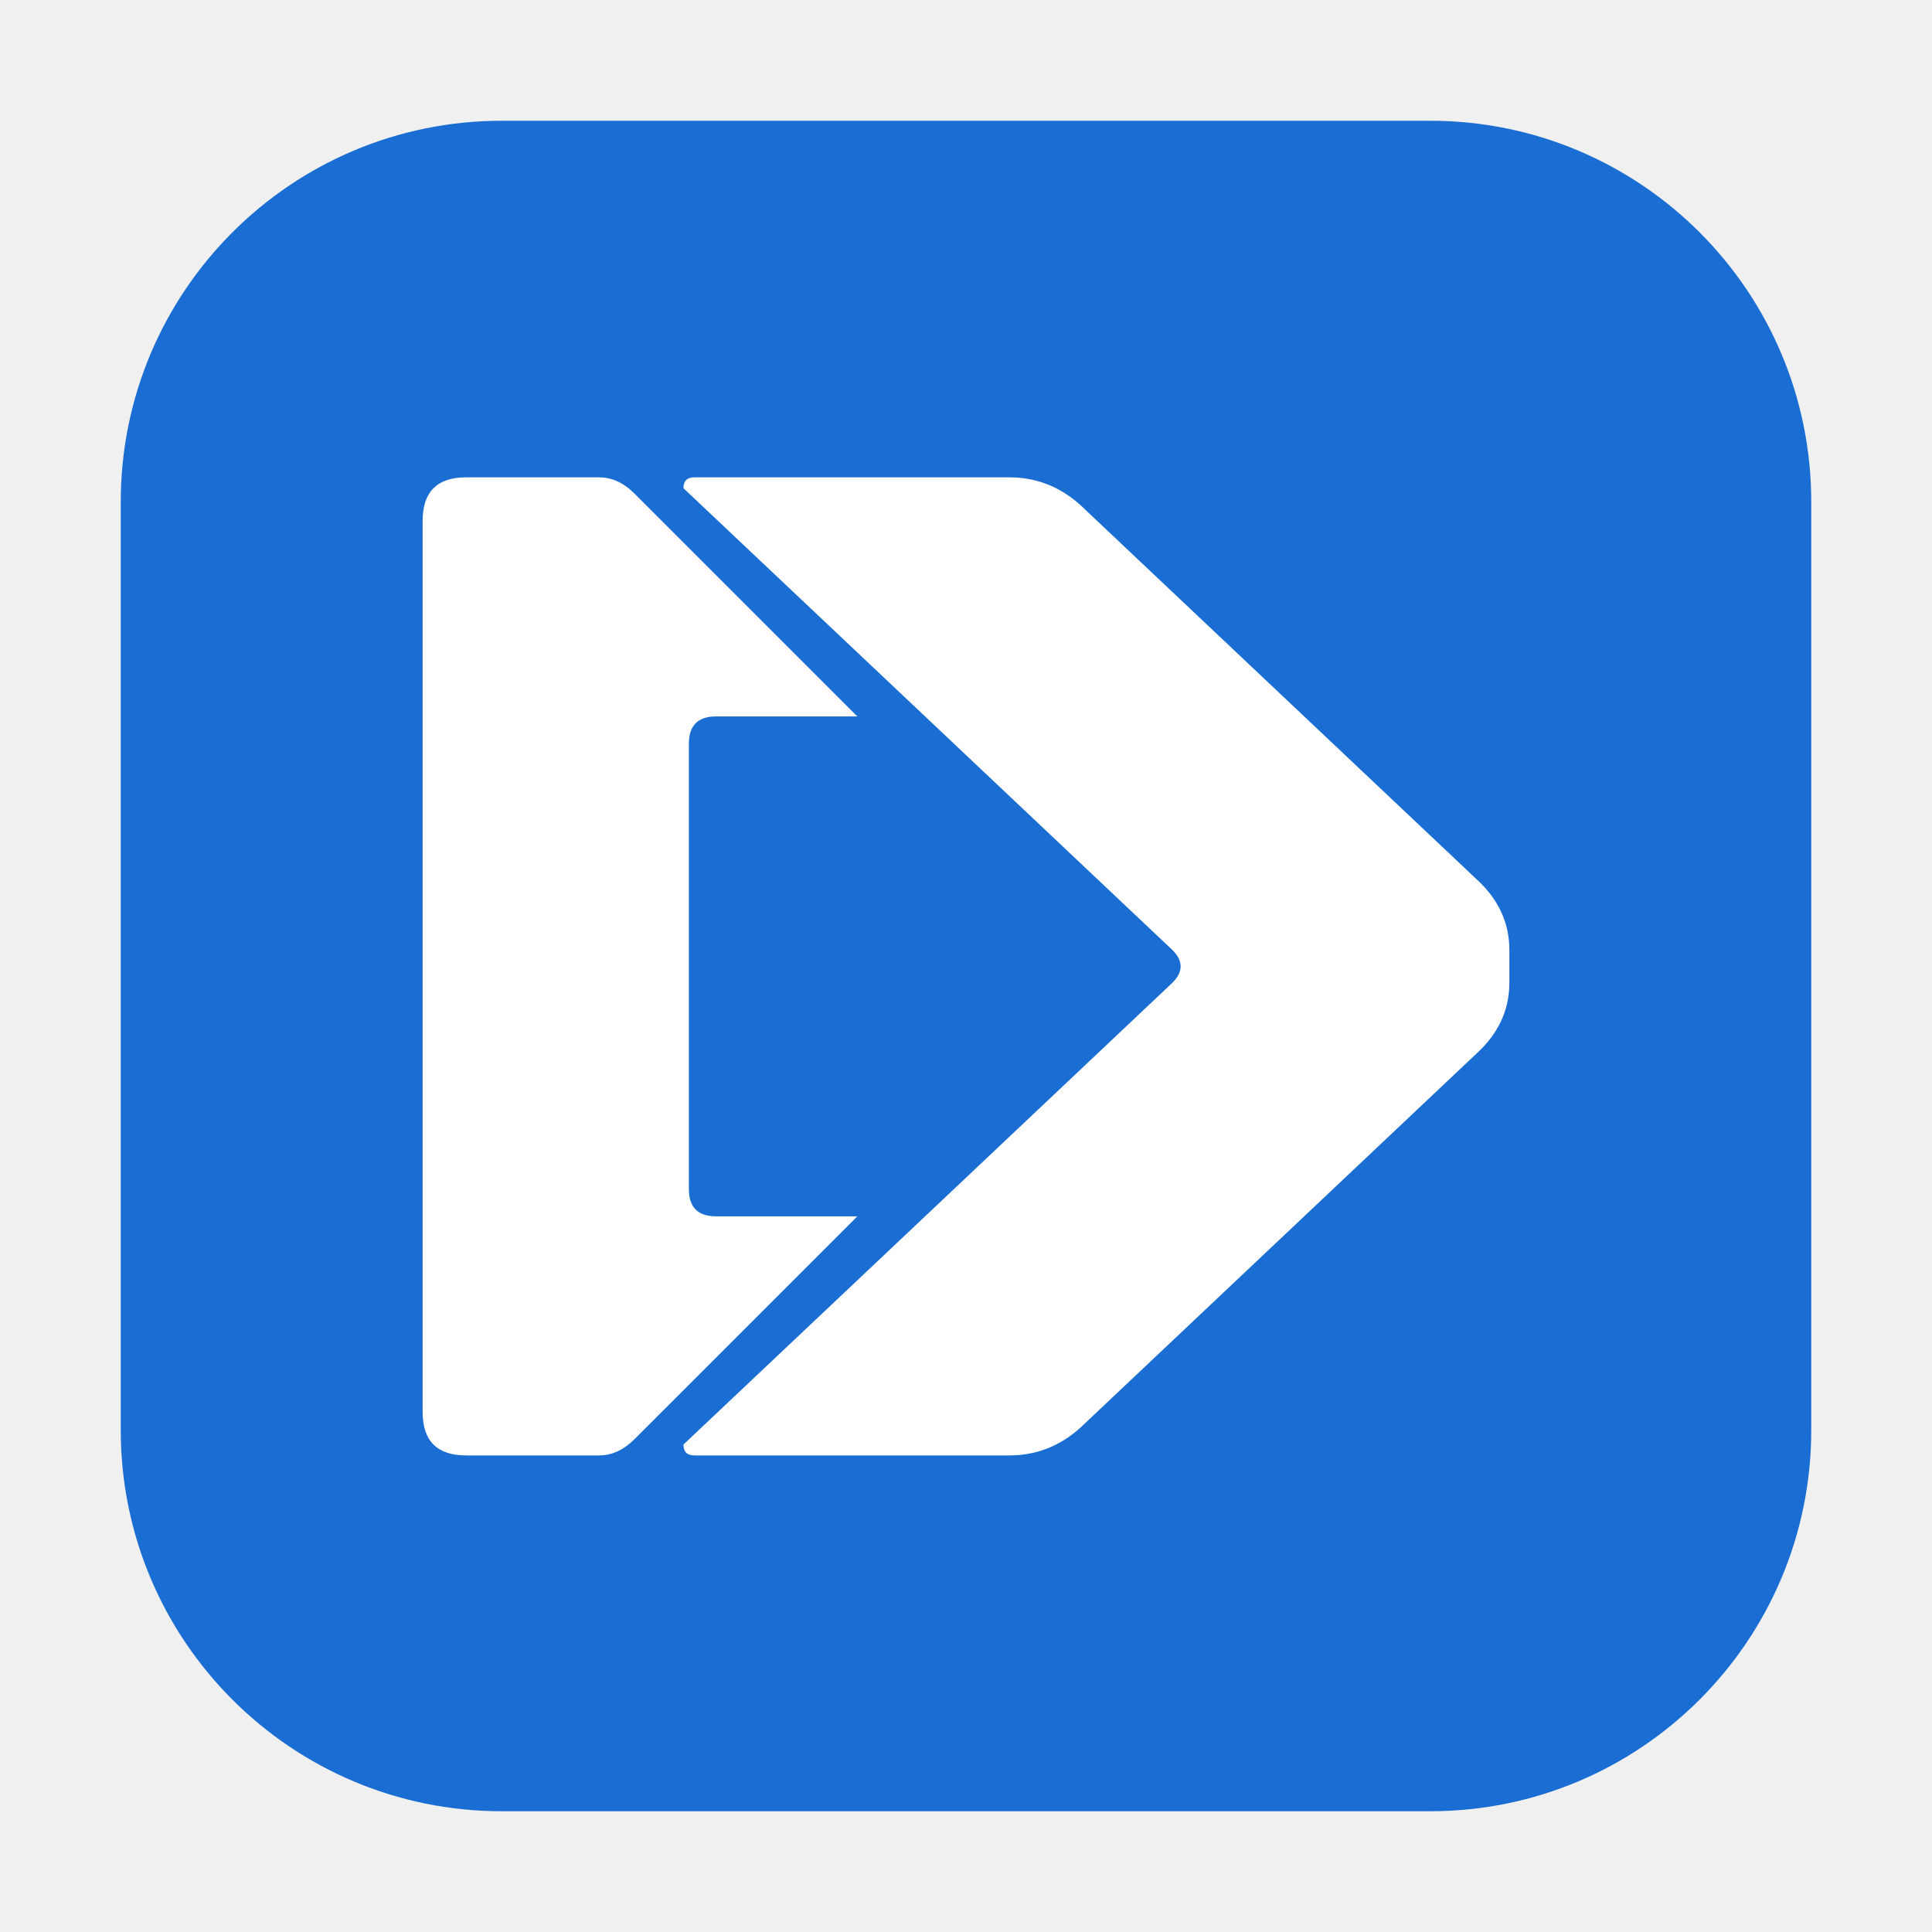
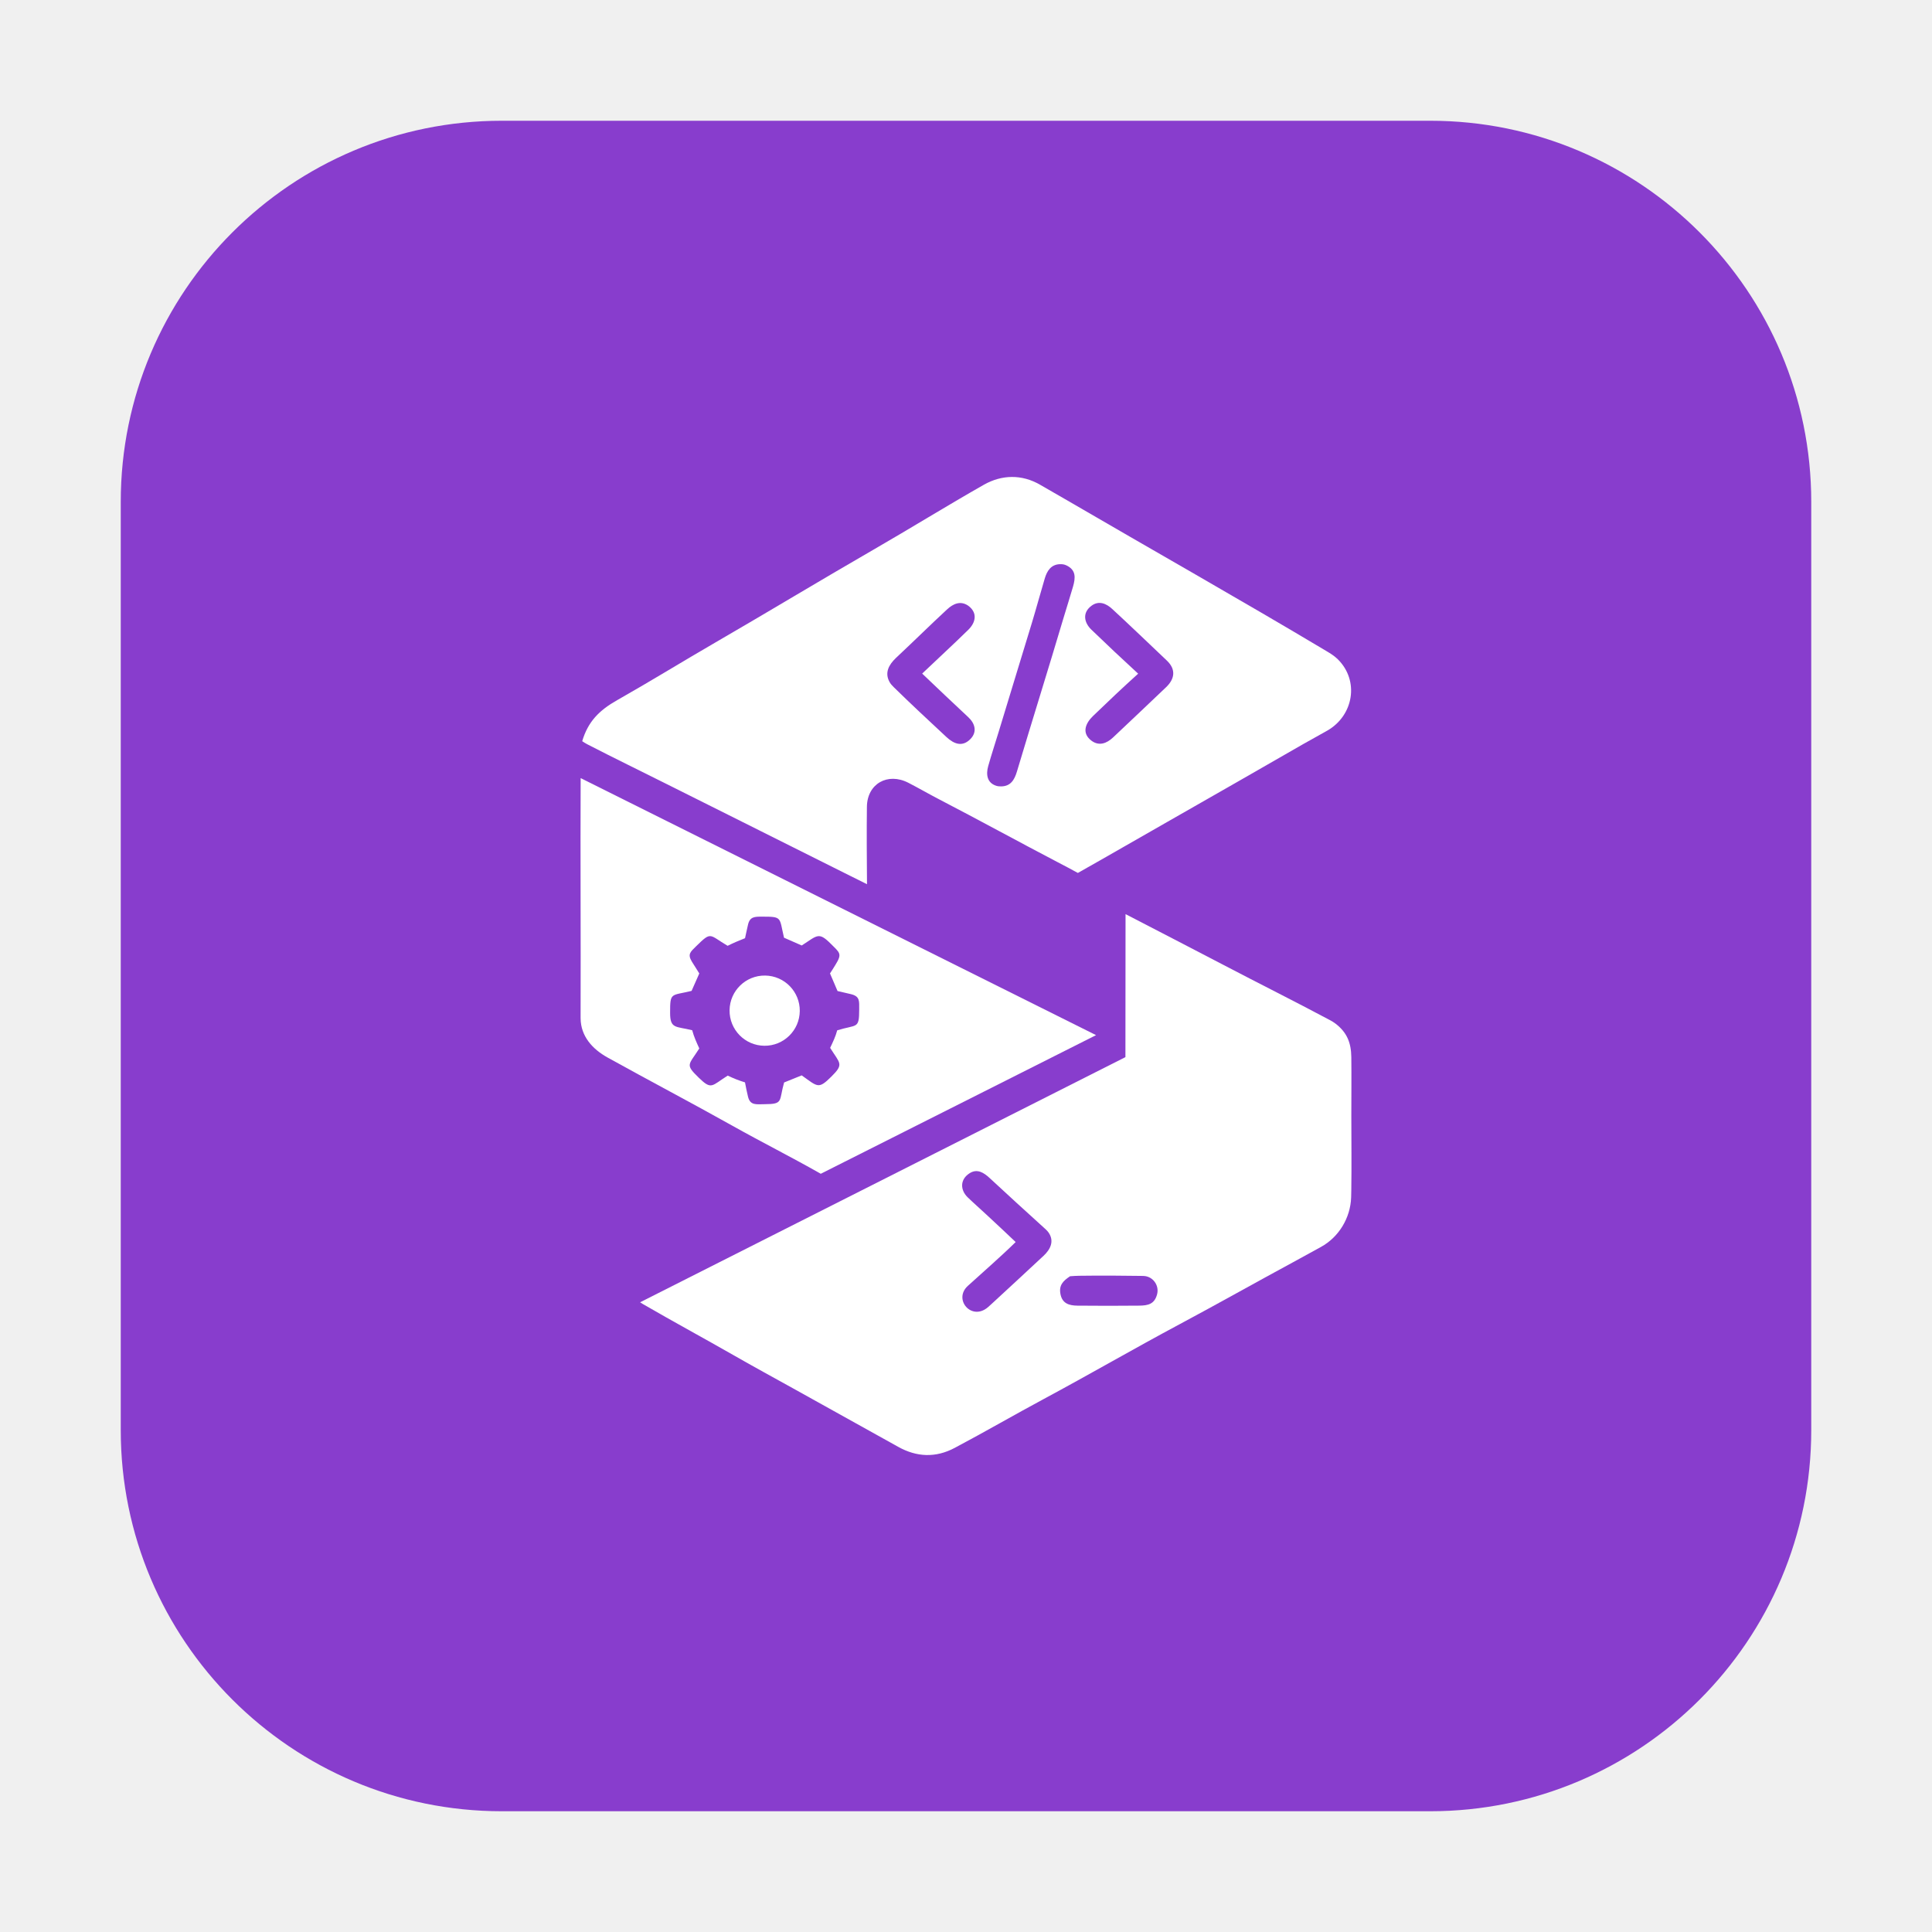
- <svg xmlns="http://www.w3.org/2000/svg" width="1024" height="1024" viewBox="0 0 1024 1024">
-   <rect x="64" y="64" width="896" height="896" rx="202" fill="#1A6DD2" />
-   <g fill="#FFFFFF" transform="translate(224 253) scale(1.44)">
-     <path d="M16 0H65Q72 0 78 6L160 88H108Q98 88 98 98V262Q98 272 108 272H160L78 354Q72 360 65 360H16Q0 360 0 344V16Q0 0 16 0Z" />
-     <path d="M100 0H216Q232 0 244 12L388 148Q400 159 400 174V186Q400 201 388 212L244 348Q232 360 216 360H100Q96 360 96 356L276 186Q282 180 276 174L96 4Q96 0 100 0Z" />
+ <svg xmlns="http://www.w3.org/2000/svg" width="1024" height="1024" viewBox="0 0 1024 1024" version="1.1" id="svg2" xml:space="preserve">
+   <defs id="defs2" />
+   <rect x="64" y="64" width="896" height="896" rx="202" fill="#1A6DD2" id="rect1" style="fill:#883dcd" />
+   <g id="g11" transform="matrix(0.8955653,0,0,0.8955653,-52.28543,81.23953)">
+     <path fill="#883dcd" d="m 724.511,450.291 c 19.408,10.082 38.865,20.064 58.238,30.213 20.792,10.892 41.823,21.373 62.531,32.415 1.255,0.669 2.457,1.37 3.583,2.243 6.86,5.316 9.158,11.436 9.264,19.837 0.146,11.577 0,23.172 0.01,34.751 0.012,14.734 0.198,29.518 -0.023,44.25 -0.02,1.334 -0.045,2.668 -0.093,4.001 -0.427,12.063 -7.217,23.417 -17.879,29.271 -5.454,2.994 -10.908,6.024 -16.38,8.982 -22.478,12.151 -44.727,24.713 -67.263,36.755 -26.913,14.381 -53.321,29.708 -80.203,44.142 -17.735,9.523 -35.159,19.646 -52.947,29.065 -11.228,5.945 -22.436,5.447 -33.349,-0.632 -20.658,-11.507 -41.323,-23.012 -61.999,-34.482 -11.669,-6.474 -23.419,-12.877 -34.999,-19.502 -17.944,-10.265 -36.147,-20.107 -54.03,-30.47 -0.601,-0.349 -1.183,-0.729 -1.766,-1.108 L 724.44,534.924 Z" id="path2-3" style="fill:#ffffff" />
+     <path fill="#ffffff" d="m 632.25,603.621 c 4.52,-2.854 8.4,-0.296 11.793,2.822 5.353,4.918 10.712,9.84 16.041,14.783 5.681,5.271 11.543,10.369 17.206,15.649 0.609,0.567 1.196,1.186 1.67,1.873 3.533,5.127 1.06,9.987 -2.958,13.746 -10.254,9.59 -20.585,19.093 -30.899,28.618 -0.692,0.639 -1.384,1.279 -2.104,1.886 -9.7,8.199 -20.601,-4.731 -11.824,-12.692 8.413,-7.631 20.263,-18.006 28.303,-25.945 -5.708,-5.479 -11.505,-10.812 -17.284,-16.21 -3.67,-3.429 -7.496,-6.764 -11.102,-10.248 -4.417,-4.268 -4.735,-10.562 1.158,-14.282 z" id="path3" style="fill:#883dcd" />
+     <path fill="#ffffff" d="m 691.67,664.603 c 1.872,-0.139 3.703,-0.255 5.579,-0.279 12.229,-0.157 24.527,-0.125 36.753,0.083 0.004,0 1.247,0.035 1.251,0.035 5.417,0.213 9.31,5.526 7.938,10.808 -1.524,5.869 -5.336,6.702 -10.69,6.753 -12.167,0.117 -24.335,0.132 -36.502,0.002 -4.941,-0.053 -8.916,-1.304 -9.99,-6.755 -1.064,-5.403 1.586,-7.886 5.661,-10.647 z" id="path4" style="fill:#883dcd" />
+     <path fill="#db236c" d="m 402.949,347.944 c 3.425,-11.556 9.989,-18.226 20.67,-24.273 19.486,-11.033 38.565,-22.806 57.942,-34.031 31.418,-18.2 62.49,-37.007 93.941,-55.145 21.815,-12.581 43.243,-25.865 65.136,-38.306 10.651,-6.052 22.505,-6.263 33.27,-0.03 4.922,2.849 9.873,5.654 14.786,8.516 51.48,29.996 103.385,59.3 154.545,89.841 2.444,1.459 4.806,2.897 6.842,4.902 12.978,12.773 9.32,33.336 -6.064,42.199 -4.764,2.744 -9.623,5.327 -14.392,8.063 -26.762,15.353 -53.495,30.747 -80.321,45.988 -17.687,10.048 -35.281,20.282 -53.01,30.249 -3.895,-2.161 -7.865,-4.227 -11.813,-6.289 -23.476,-12.26 -46.693,-25.036 -70.201,-37.225 -6.145,-3.186 -12.136,-6.668 -18.28,-9.833 -12.308,-6.338 -24.392,0.602 -24.558,14.178 -0.188,15.28 -0.066,30.561 0.056,45.841 -3.22,-1.658 -6.489,-3.22 -9.725,-4.847 -35.871,-18.039 -71.86,-35.842 -107.728,-53.885 -16.016,-8.056 -32.192,-15.858 -48.111,-24.095 -1.036,-0.536 -2.019,-1.165 -2.985,-1.818 z" id="path5" style="fill:#ffffff" />
+     <path fill="#ffffff" d="m 685.75,243.177 c 1.33,-0.038 2.535,0.138 3.748,0.71 5.804,2.736 5.428,7.357 3.919,12.611 -1.754,6.111 -3.726,12.15 -5.533,18.243 -9.028,30.435 -18.562,60.722 -27.645,91.143 -1.469,4.921 -3.744,8.834 -9.489,8.815 -0.924,-0.003 -1.86,-0.072 -2.746,-0.354 -5.542,-1.761 -6.141,-6.778 -4.773,-11.652 1.907,-6.791 4.127,-13.447 6.163,-20.195 6.494,-21.518 13.159,-42.982 19.663,-64.495 2.651,-8.767 5.038,-17.608 7.65,-26.379 1.366,-4.586 3.786,-8.301 9.043,-8.447 z" id="path6" style="fill:#883dcd" />
+     <path fill="#ffffff" d="m 604.148,307.933 c 9.084,8.635 18.13,17.304 27.317,25.83 3.916,3.634 5.378,8.62 1.318,12.829 -4.849,5.027 -9.86,2.988 -14.278,-1.115 -10.335,-9.599 -21.089,-19.606 -31.228,-29.559 -0.9,-0.884 -1.755,-1.815 -2.381,-2.918 -3.138,-5.538 -0.446,-10.306 3.644,-14.233 0.003,-0.002 1.242,-1.178 1.244,-1.181 9.779,-9.156 19.308,-18.577 29.141,-27.674 3.529,-3.264 7.828,-5.254 12.325,-2.25 0.235,0.157 0.549,0.393 0.778,0.585 4.999,4.182 3.6,9.652 -0.546,13.731 -8.957,8.812 -18.255,17.269 -27.334,25.955 z" id="path7" style="fill:#883dcd" />
+     <path fill="#ffffff" d="m 704.407,267.75 c 4.368,-3.198 8.748,-1.259 12.235,1.958 9.836,9.075 22.73,21.401 32.341,30.551 5.563,5.298 4.578,10.925 -0.482,15.743 -10.451,9.95 -20.914,19.887 -31.426,29.773 -3.74,3.518 -8.34,5.259 -12.851,1.785 -5.811,-4.476 -3.411,-10.229 1.038,-14.522 8.786,-8.477 17.65,-16.874 26.716,-25.051 -9.343,-8.571 -18.578,-17.257 -27.7,-26.062 -4.424,-4.271 -5.399,-10.127 0.129,-14.175 z" id="path8" style="fill:#883dcd" />
+     <path fill="#4d3067" d="M 402.028,369.79 707.062,521.908 544.14,603.961 c -17.191,-9.79 -34.899,-18.674 -52.151,-28.347 -24.535,-13.756 -49.454,-26.813 -74.046,-40.469 -8.984,-4.989 -15.827,-12.594 -15.942,-23.145 0,-0.004 -0.004,-1.496 -0.004,-1.5 0.155,-46.902 -0.181,-93.808 0.031,-140.71 z" id="path9" style="fill:#ffffff" />
+     <path fill="#ffffff" d="m 499.311,464.539 c 0.516,-2.61 1.163,-5.191 1.717,-7.793 1.067,-5.009 3.961,-4.966 8.47,-4.963 12.024,0.008 10.017,0.372 12.889,12.461 l 10.484,4.603 c 9.261,-5.918 9.926,-8.295 17.241,-0.96 5.292,5.306 6.821,5.743 2.762,12.319 -1.074,1.74 -2.138,3.486 -3.272,5.187 l 4.454,10.413 c 2.642,0.646 5.305,1.205 7.947,1.849 5.361,1.307 4.881,4.092 4.873,9.095 -0.02,11.779 -1.254,8.661 -13.009,12.315 -0.954,3.609 -2.571,7.001 -4.186,10.366 5.806,9.324 8.334,9.501 0.75,16.997 -7.672,7.582 -7.943,6.186 -17.577,-0.707 l -10.425,4.207 c -3.108,10.931 -0.225,12.825 -11.429,12.848 -4.867,0.01 -8.66,0.959 -9.946,-4.523 -0.653,-2.78 -1.253,-5.573 -1.76,-8.384 -3.508,-1.057 -6.925,-2.404 -10.215,-4.015 -9.62,6.051 -9.482,8.703 -17.16,1.234 -8.209,-7.987 -6.015,-7.303 0.322,-17.301 -1.6,-3.514 -3.219,-7.039 -4.191,-10.776 -9.737,-2.436 -13.075,-0.7 -13.079,-10.26 -0.005,-12.447 0.46,-10.029 12.704,-13.024 l 4.568,-10.31 c -1.382,-2.347 -2.929,-4.589 -4.341,-6.918 -2.707,-4.466 -1.039,-5.757 2.44,-9.16 9.261,-9.059 7.529,-6.868 18.667,-0.3 3.36,-1.667 6.802,-3.152 10.302,-4.5 z" id="path10" style="fill:#883dcd" />
+     <path fill="#4d3067" d="m 511.25,486.648 c 11.449,0.172 20.601,9.575 20.463,21.025 -0.137,11.45 -9.513,20.63 -20.963,20.526 -11.499,-0.104 -20.727,-9.528 -20.588,-21.026 0.138,-11.499 9.59,-20.698 21.088,-20.525 z" id="path11" style="fill:#ffffff" />
  </g>
</svg>
